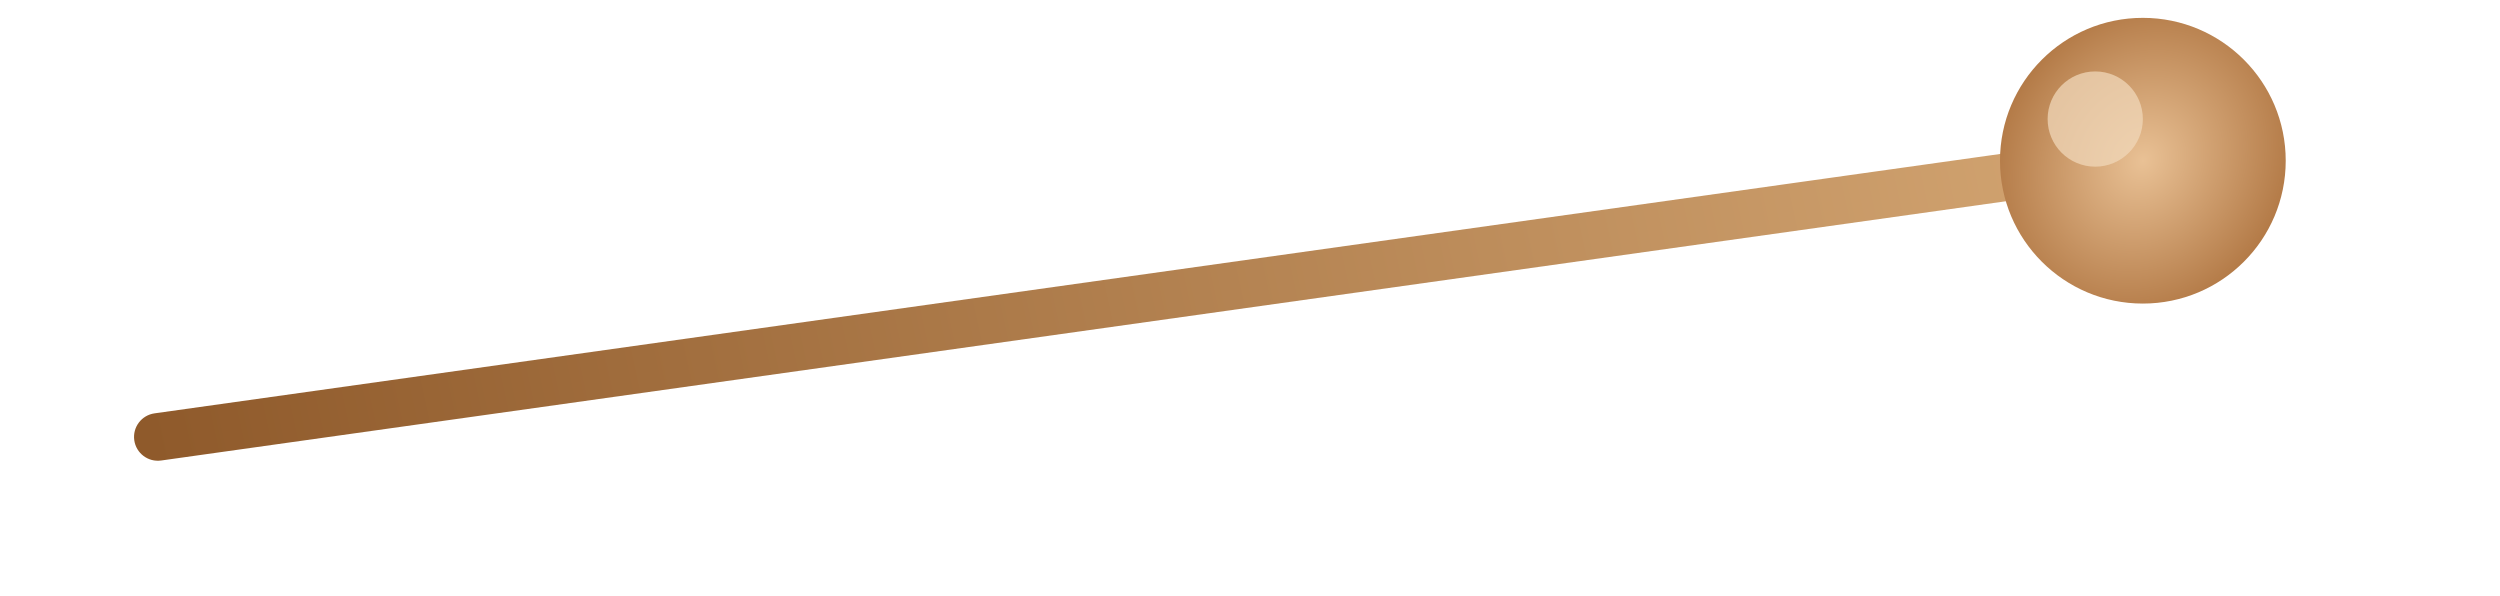
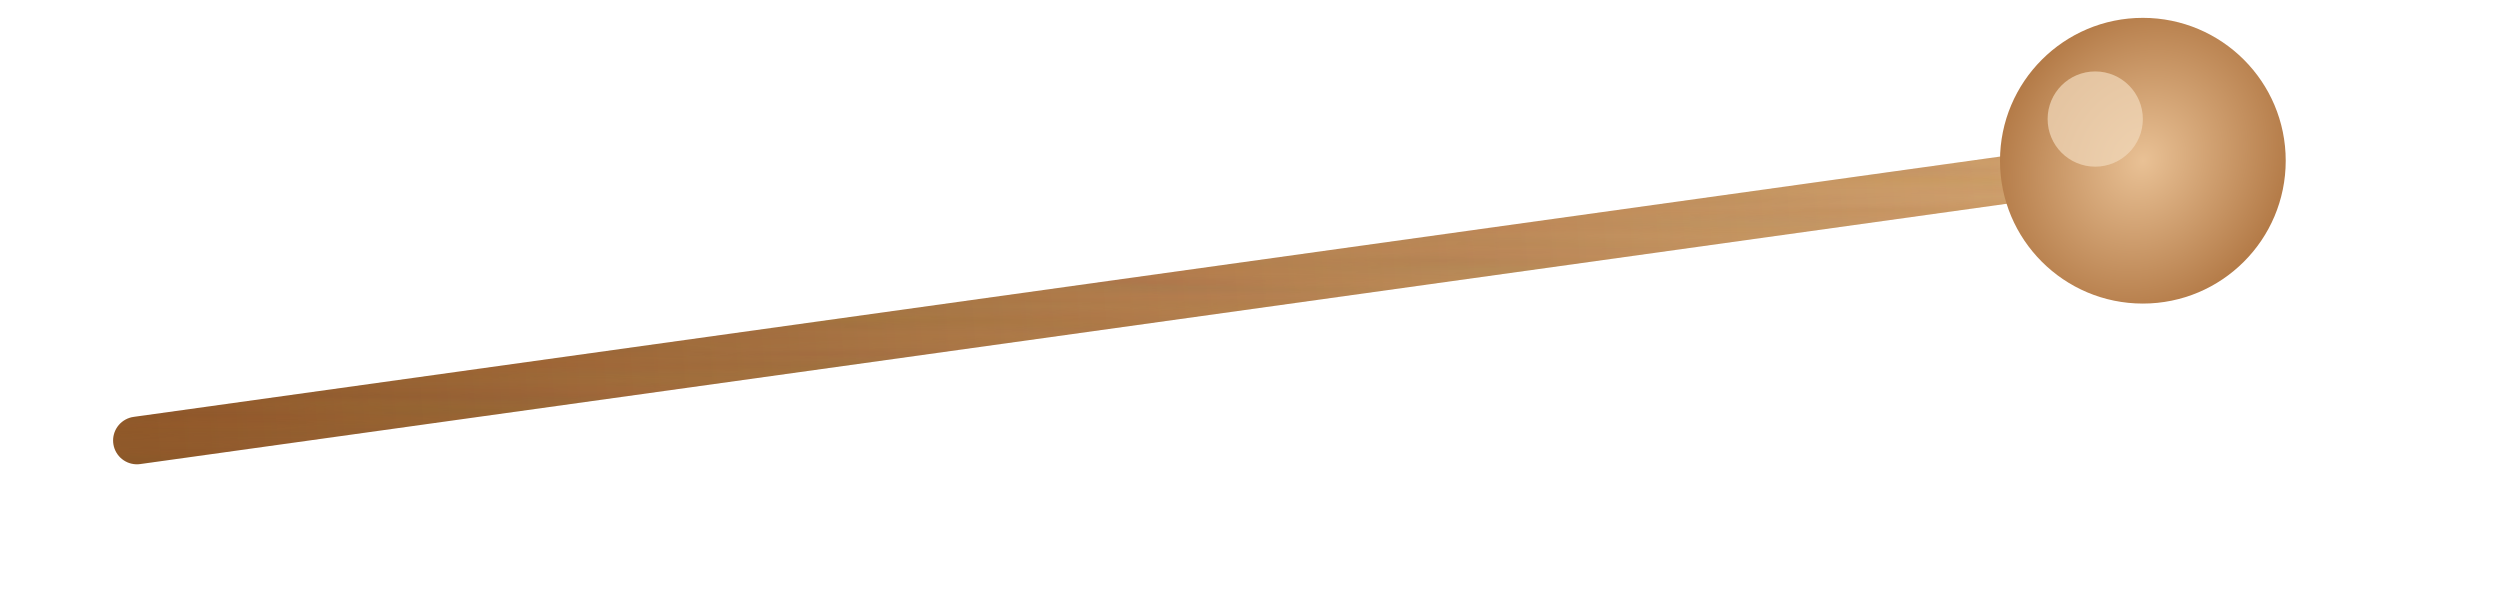
<svg xmlns="http://www.w3.org/2000/svg" viewBox="0 -10 420 100" fill="none">
  <defs>
    <linearGradient id="shaft" x1="24" y1="58" x2="348" y2="34" gradientUnits="userSpaceOnUse">
      <stop stop-color="#8F5A2B" />
      <stop offset="1" stop-color="#D1A370" />
    </linearGradient>
+     <filter id="shaft-grain" x="-3%" y="-30%" width="106%" height="160%" color-interpolation-filters="sRGB">
+       <feTurbulence type="fractalNoise" baseFrequency=".018 .42" numOctaves="2" seed="19" stitchTiles="stitch" result="noise" />
+       <feColorMatrix in="noise" type="matrix" values="         .62 0 0 0 .18         0 .48 0 0 .08         0 0 .34 0 .02         0 0 0 .14 0       " result="tinted-grain" />
+       <feComposite in="tinted-grain" in2="SourceAlpha" operator="in" result="masked-grain" />
+       <feBlend in="SourceGraphic" in2="masked-grain" mode="soft-light" />
+     </filter>
    <radialGradient id="head" cx="0" cy="0" r="1" gradientUnits="userSpaceOnUse" gradientTransform="translate(360 17) rotate(123.69) scale(34 29.5616)">
      <stop stop-color="#E9C195" />
      <stop offset="1" stop-color="#A76A35" />
    </radialGradient>
  </defs>
-   <rect x="22" y="60" width="341" height="8" rx="4" transform="rotate(-8 22 60)" fill="url(#shaft)" />
+   <path d="M23 64L360 17" stroke="url(#shaft)" stroke-width="8" stroke-linecap="round" filter="url(#shaft-grain)" />
  <circle cx="360" cy="17" r="24" fill="url(#head)" />
  <circle cx="352" cy="10" r="8" fill="#F0D7B8" opacity=".75" />
</svg>
